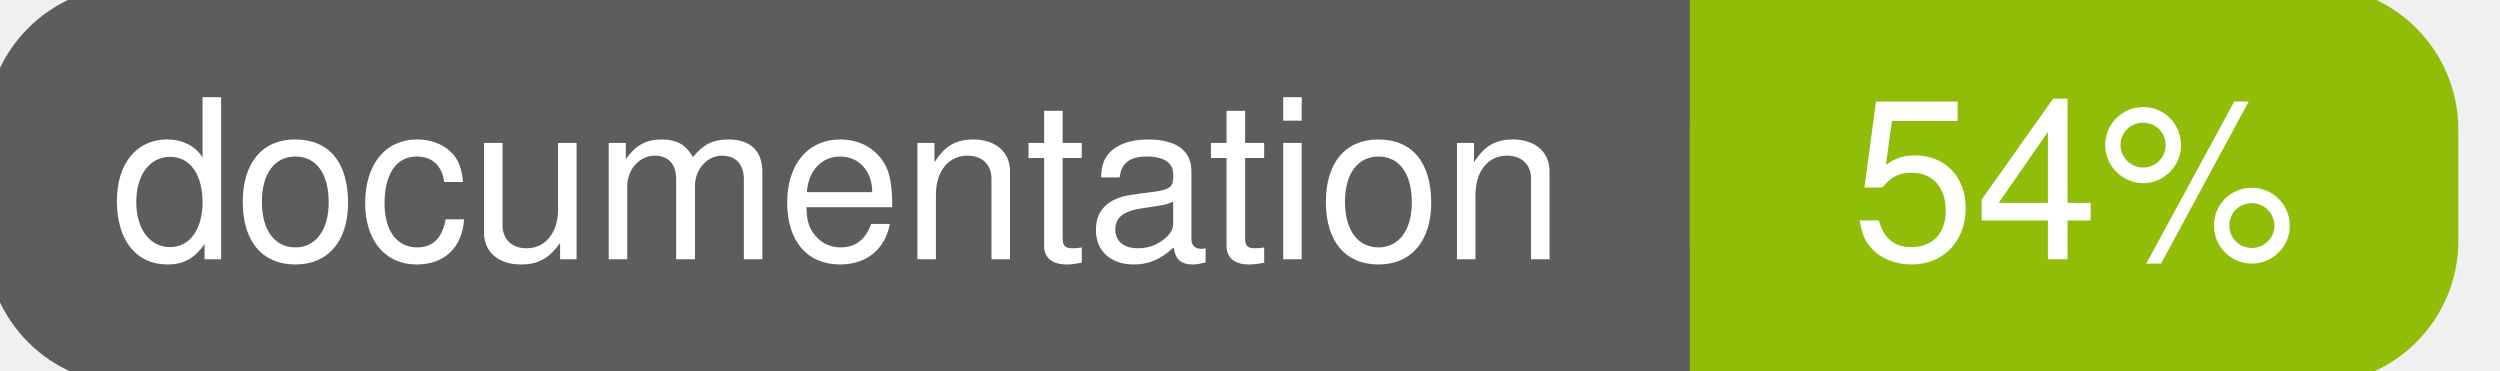
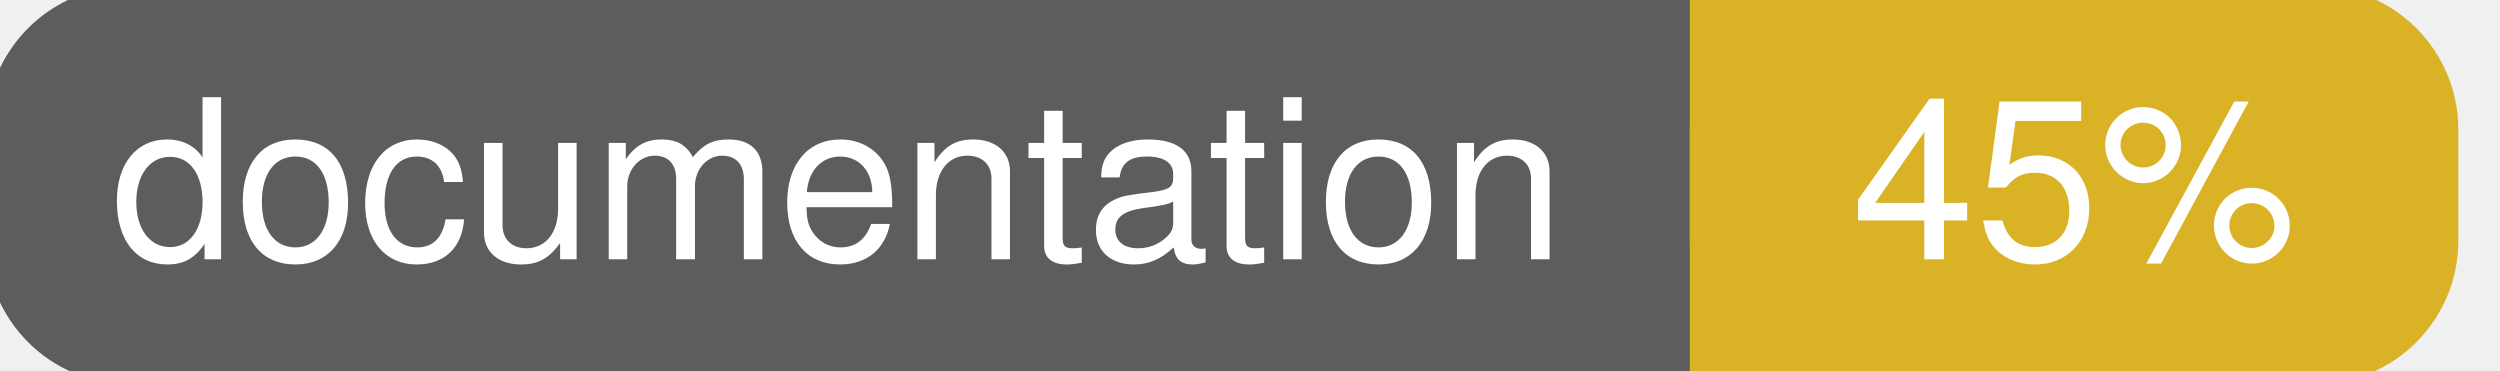
<svg xmlns="http://www.w3.org/2000/svg" width="135" height="20">
  <g>
    <rect id="svg_1" height="20" width="130" y="0" x="0" stroke-width="1.5" stroke="#5d5d5d" fill="#5d5d5d" rx="7" ry="7" />
-     <rect id="svg_2" height="20" width="40" y="0" x="92" stroke-width="1.5" stroke="#8fbd08" fill="#8fbd08" rx="7" ry="7" />
-     <rect id="svg_3" height="20" width="22" y="0" x="92" stroke-width="1.5" stroke="#8fbd08" fill="#8fbd08" />
+     <rect id="svg_2" height="20" width="40" y="0" x="92" stroke-width="1.5" stroke="#dab226" fill="#dab226" rx="7" ry="7" />
+     <rect id="svg_3" height="20" width="22" y="0" x="92" stroke-width="1.5" stroke="#dab226" fill="#dab226" />
    <text xml:space="preserve" text-anchor="start" font-family="Helvetica, Arial, sans-serif" font-size="12" id="svg_4" y="14" x="6" stroke-width="0" stroke="#5d5d5d" fill="#ffffff">documentation</text>
-     <text xml:space="preserve" text-anchor="middle" font-family="Helvetica, Arial, sans-serif" font-size="12" id="svg_5" y="14" x="112" stroke-width="0" stroke="#5d5d5d" fill="#ffffff" style="text-anchor: middle">54%</text>
+     <text xml:space="preserve" text-anchor="middle" font-family="Helvetica, Arial, sans-serif" font-size="12" id="svg_5" y="14" x="112" stroke-width="0" stroke="#5d5d5d" fill="#ffffff" style="text-anchor: middle">45%</text>
  </g>
</svg>
